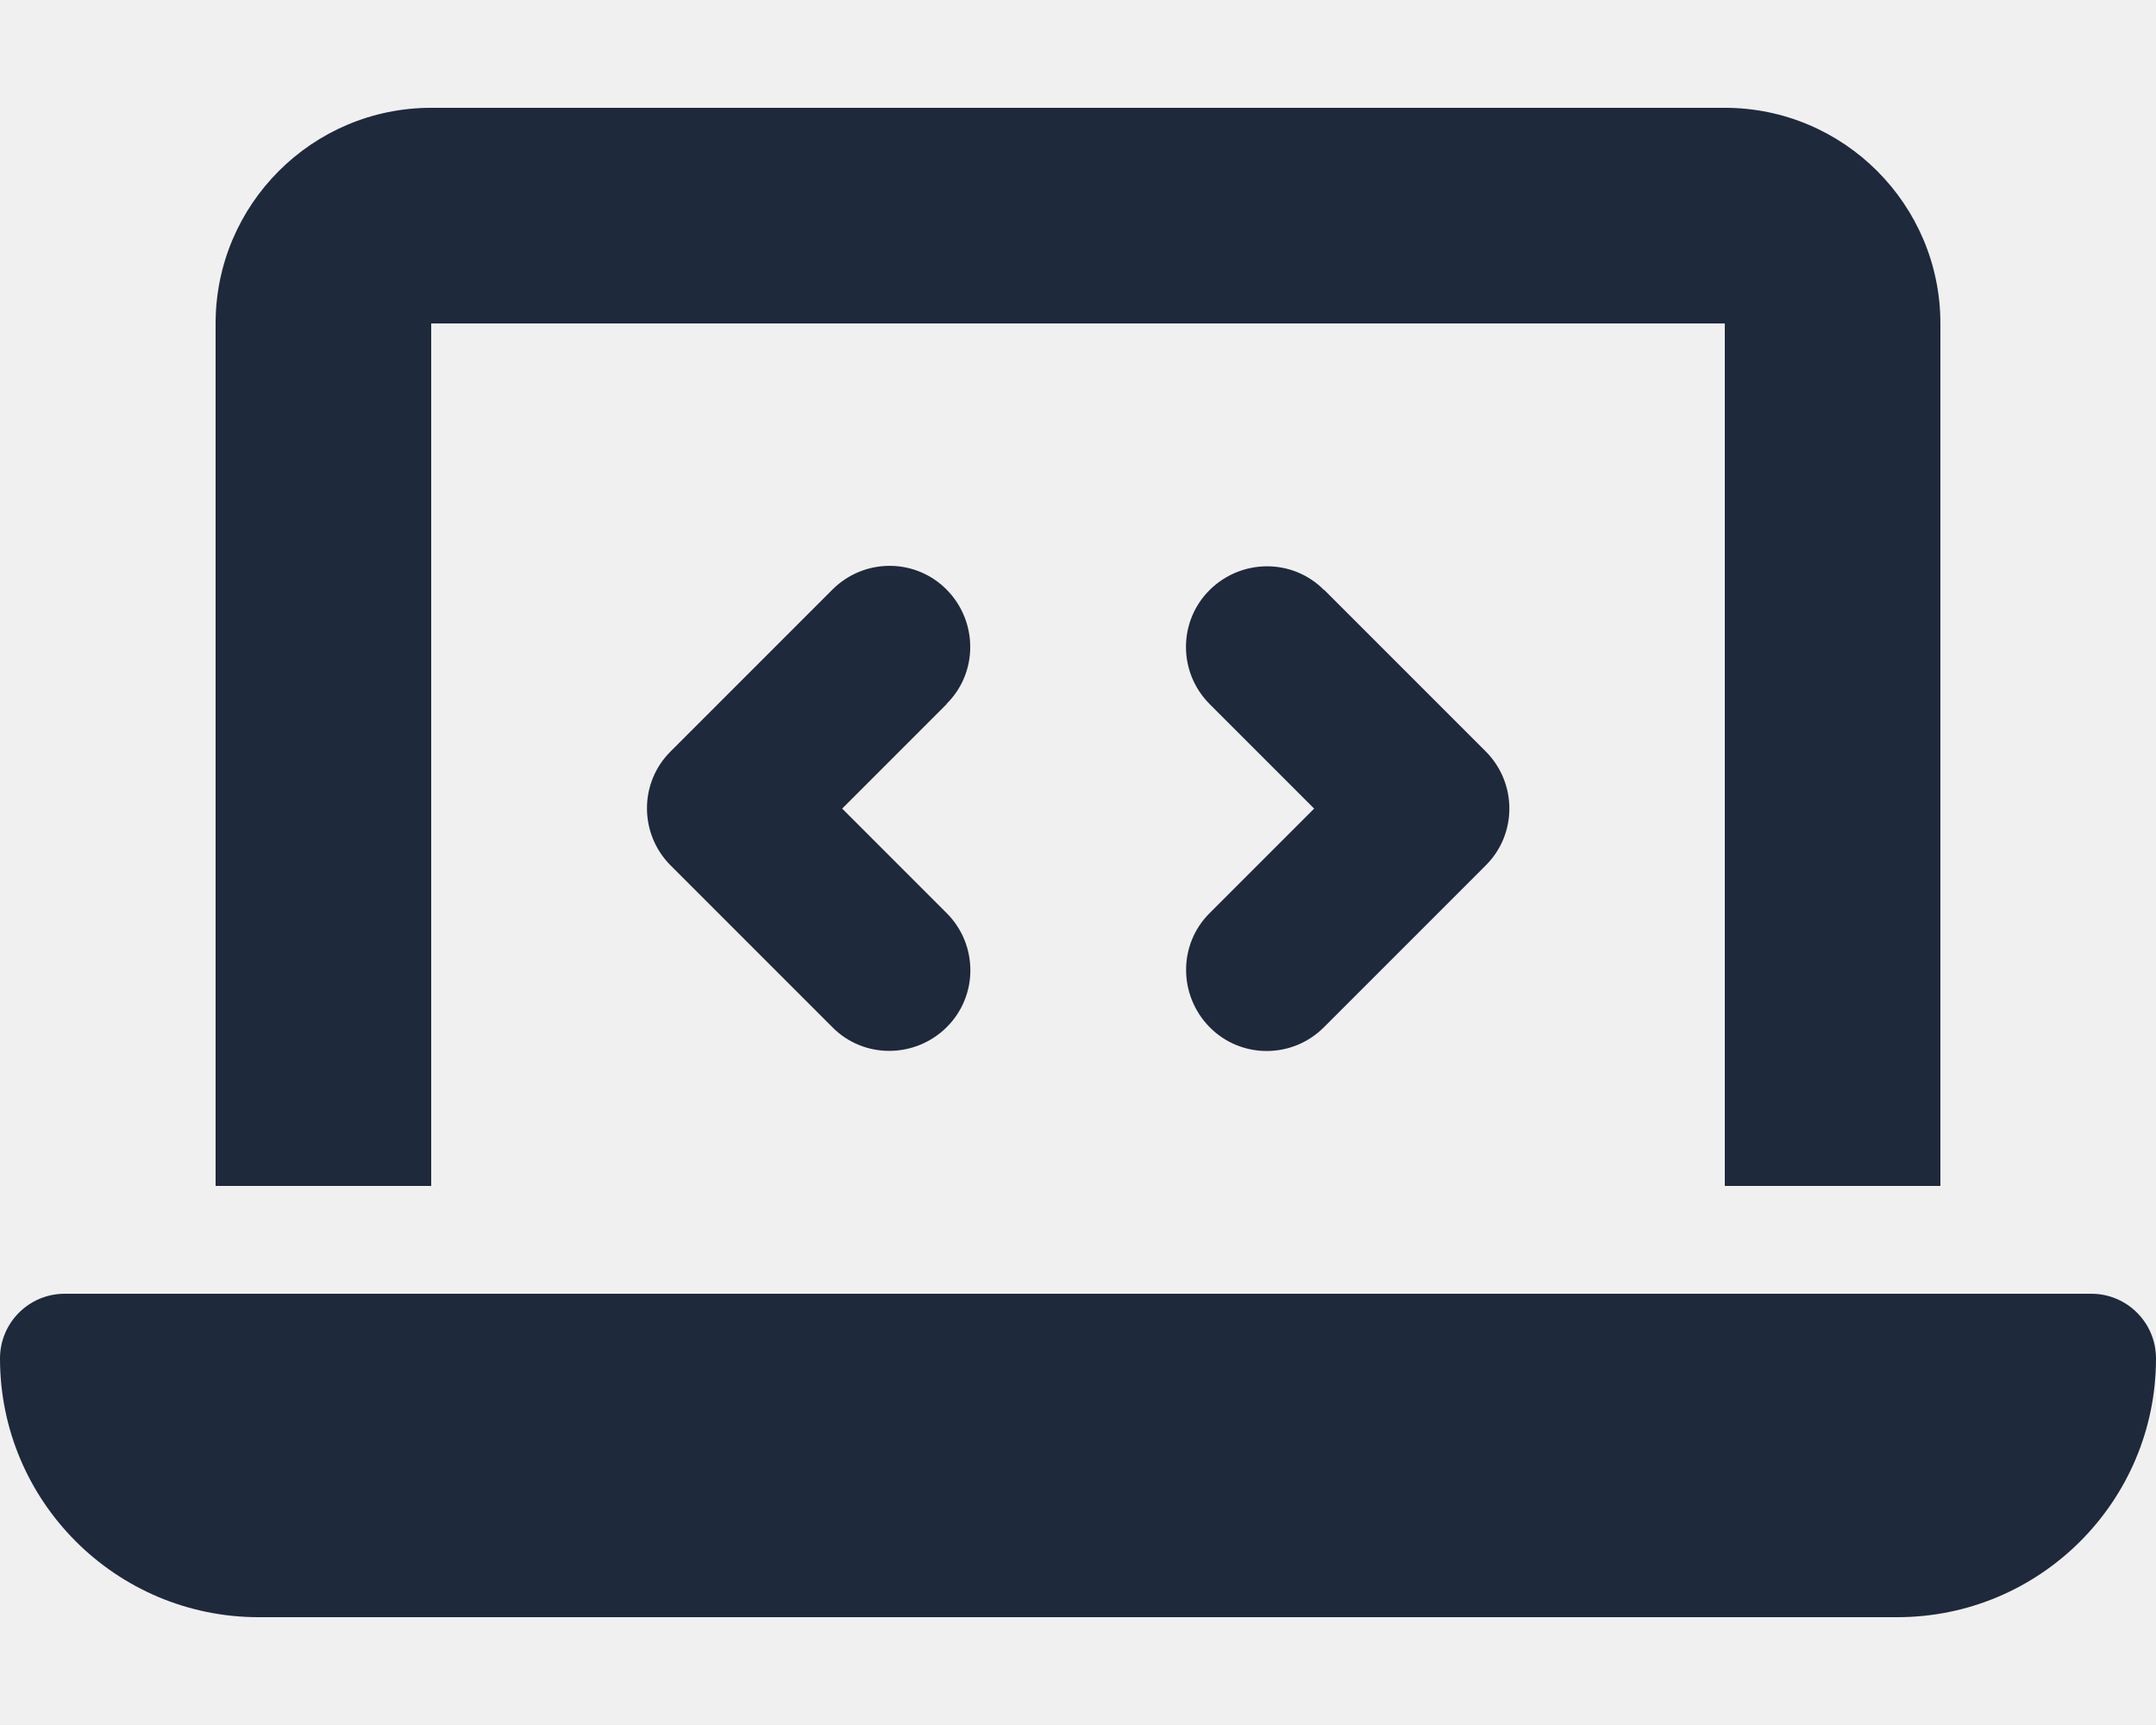
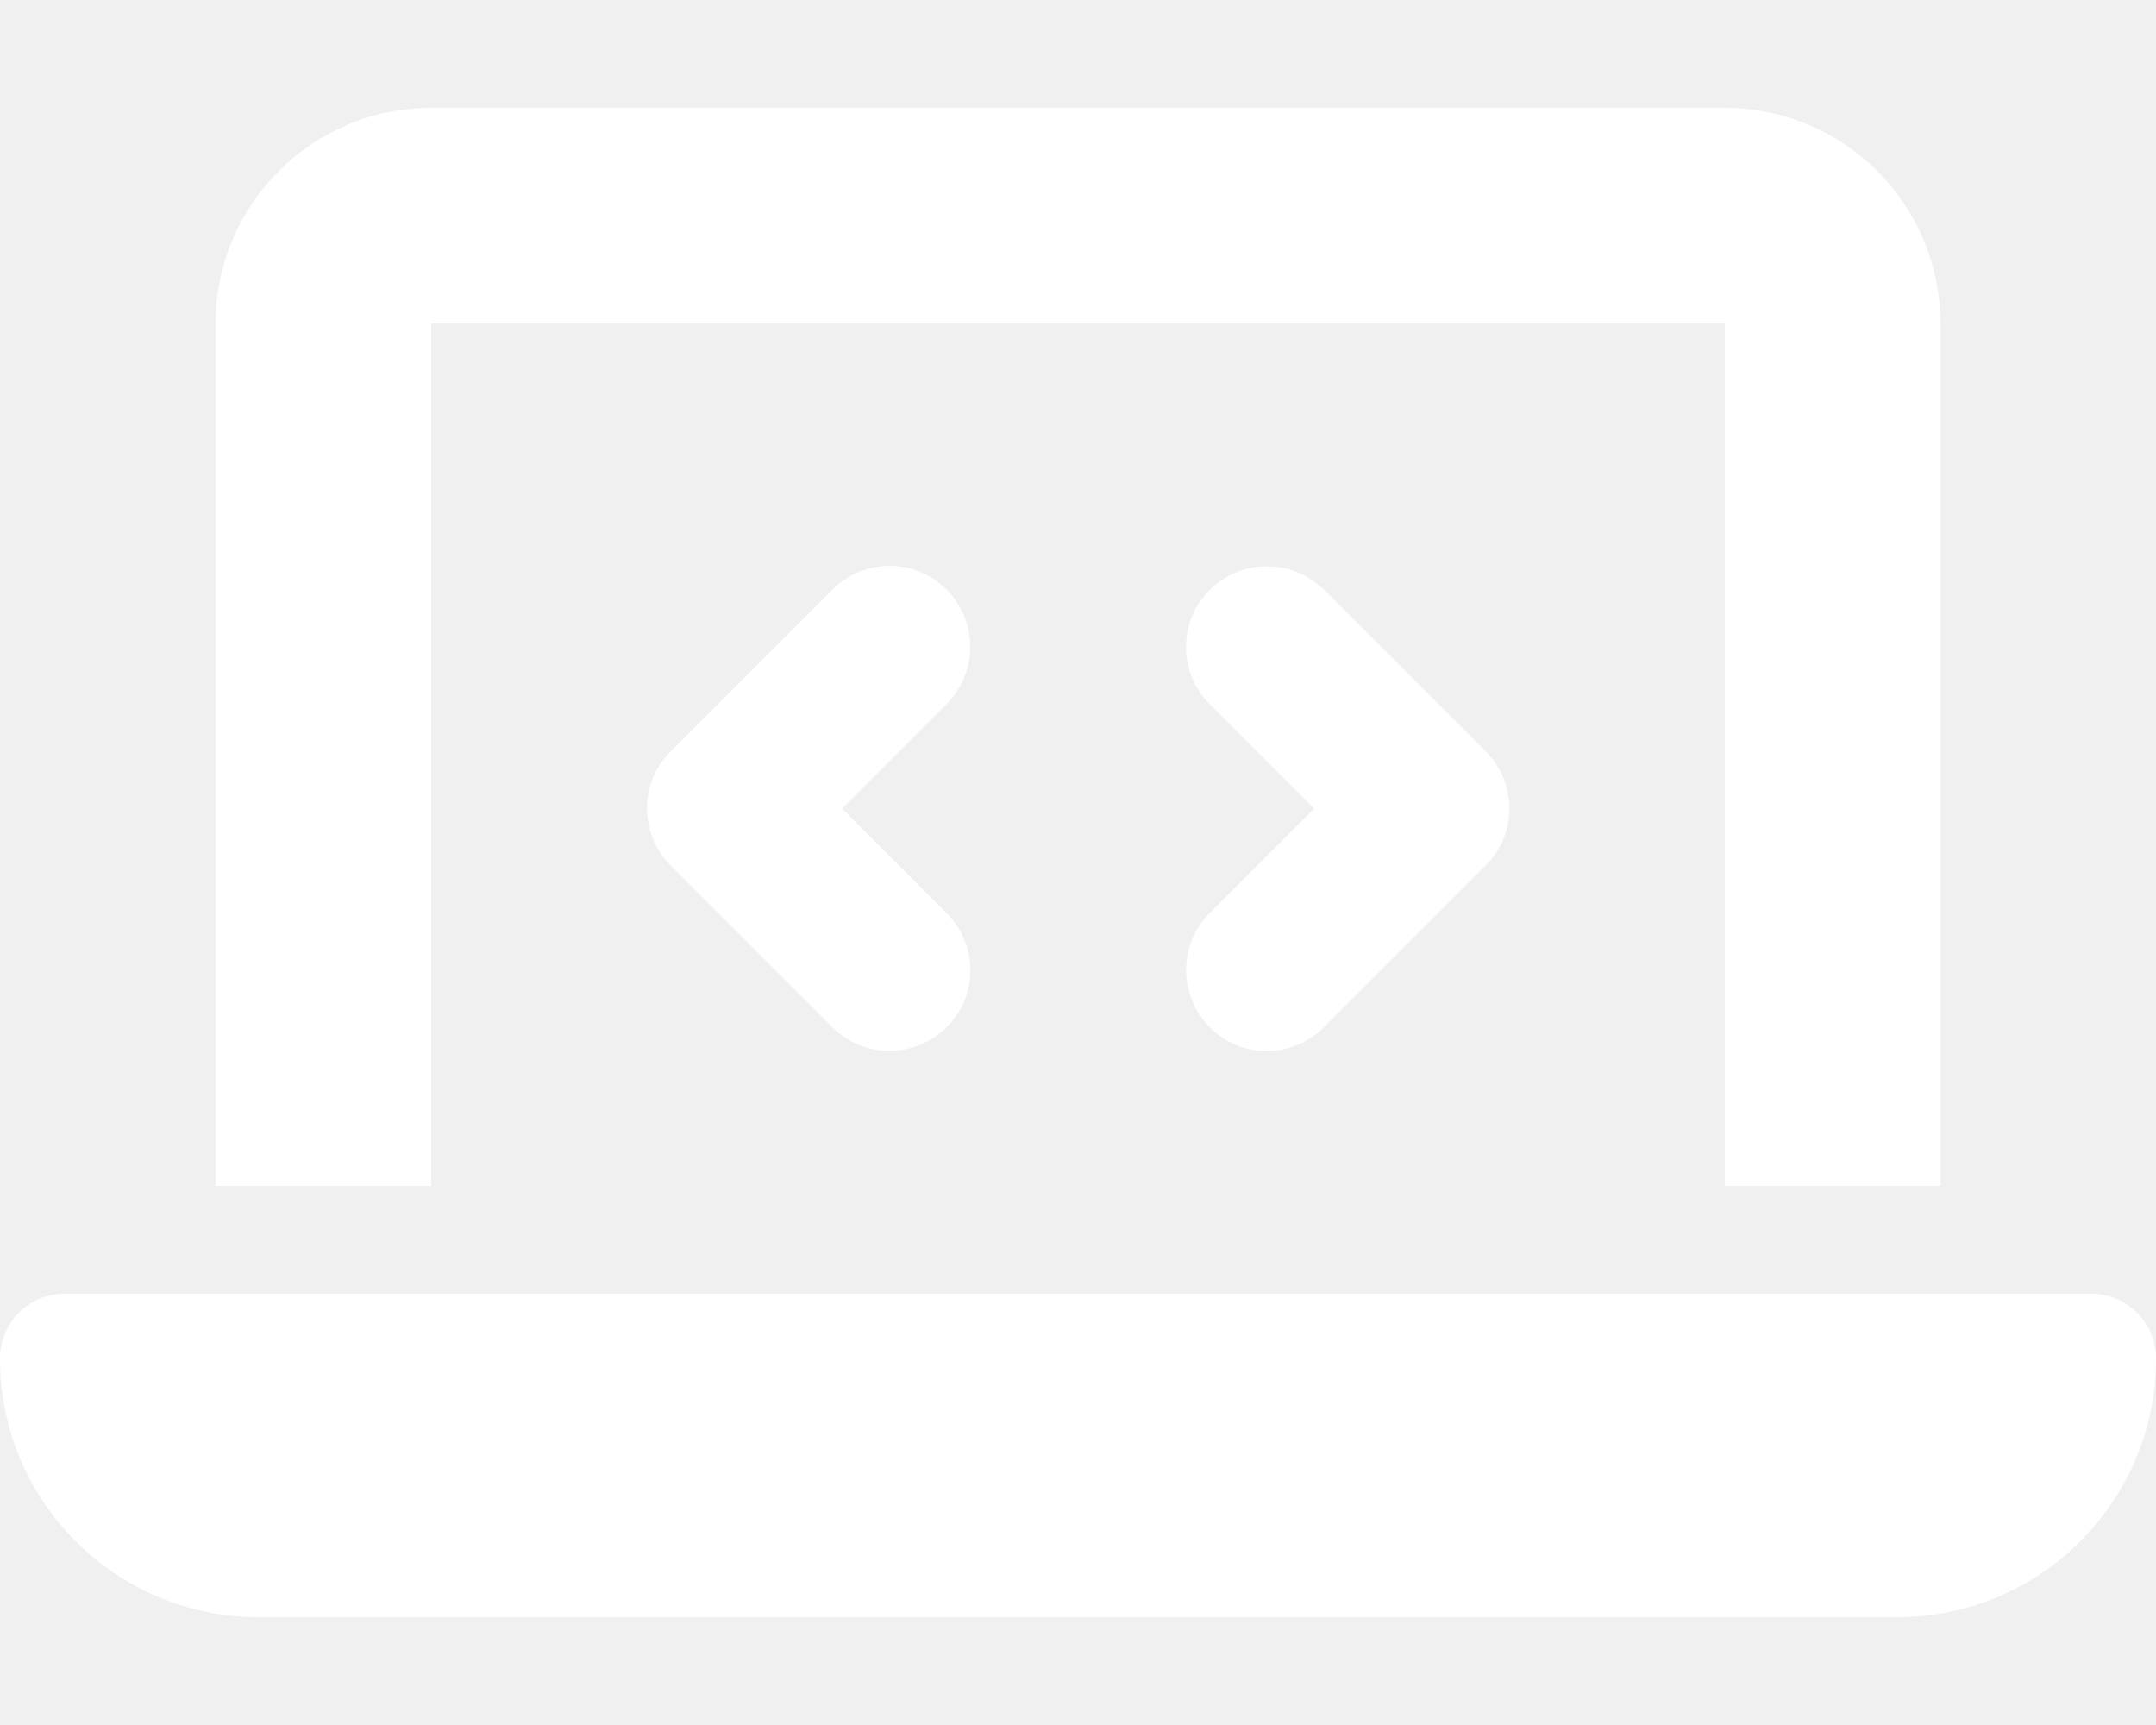
- <svg xmlns="http://www.w3.org/2000/svg" viewBox="0 0 640 512" fill="#1e293b">
+ <svg xmlns="http://www.w3.org/2000/svg" viewBox="0 0 640 512" fill="#ffffff">
  <path d="M64 96c0-35.3 28.7-64 64-64H512c35.3 0 64 28.7 64 64V352H512V96H128V352H64V96zM0 403.2C0 392.6 8.6 384 19.2 384H620.8c10.6 0 19.2 8.6 19.2 19.2c0 42.4-34.4 76.8-76.8 76.8H76.8C34.4 480 0 445.6 0 403.2zM281 209l-31 31 31 31c9.4 9.4 9.4 24.6 0 33.9s-24.6 9.4-33.9 0l-48-48c-9.4-9.4-9.4-24.6 0-33.9l48-48c9.4-9.4 24.6-9.4 33.9 0s9.4 24.6 0 33.9zM393 175l48 48c9.4 9.4 9.4 24.6 0 33.9l-48 48c-9.4 9.4-24.6 9.4-33.9 0s-9.4-24.6 0-33.9l31-31-31-31c-9.4-9.4-9.4-24.6 0-33.9s24.6-9.4 33.9 0z" />
</svg>
